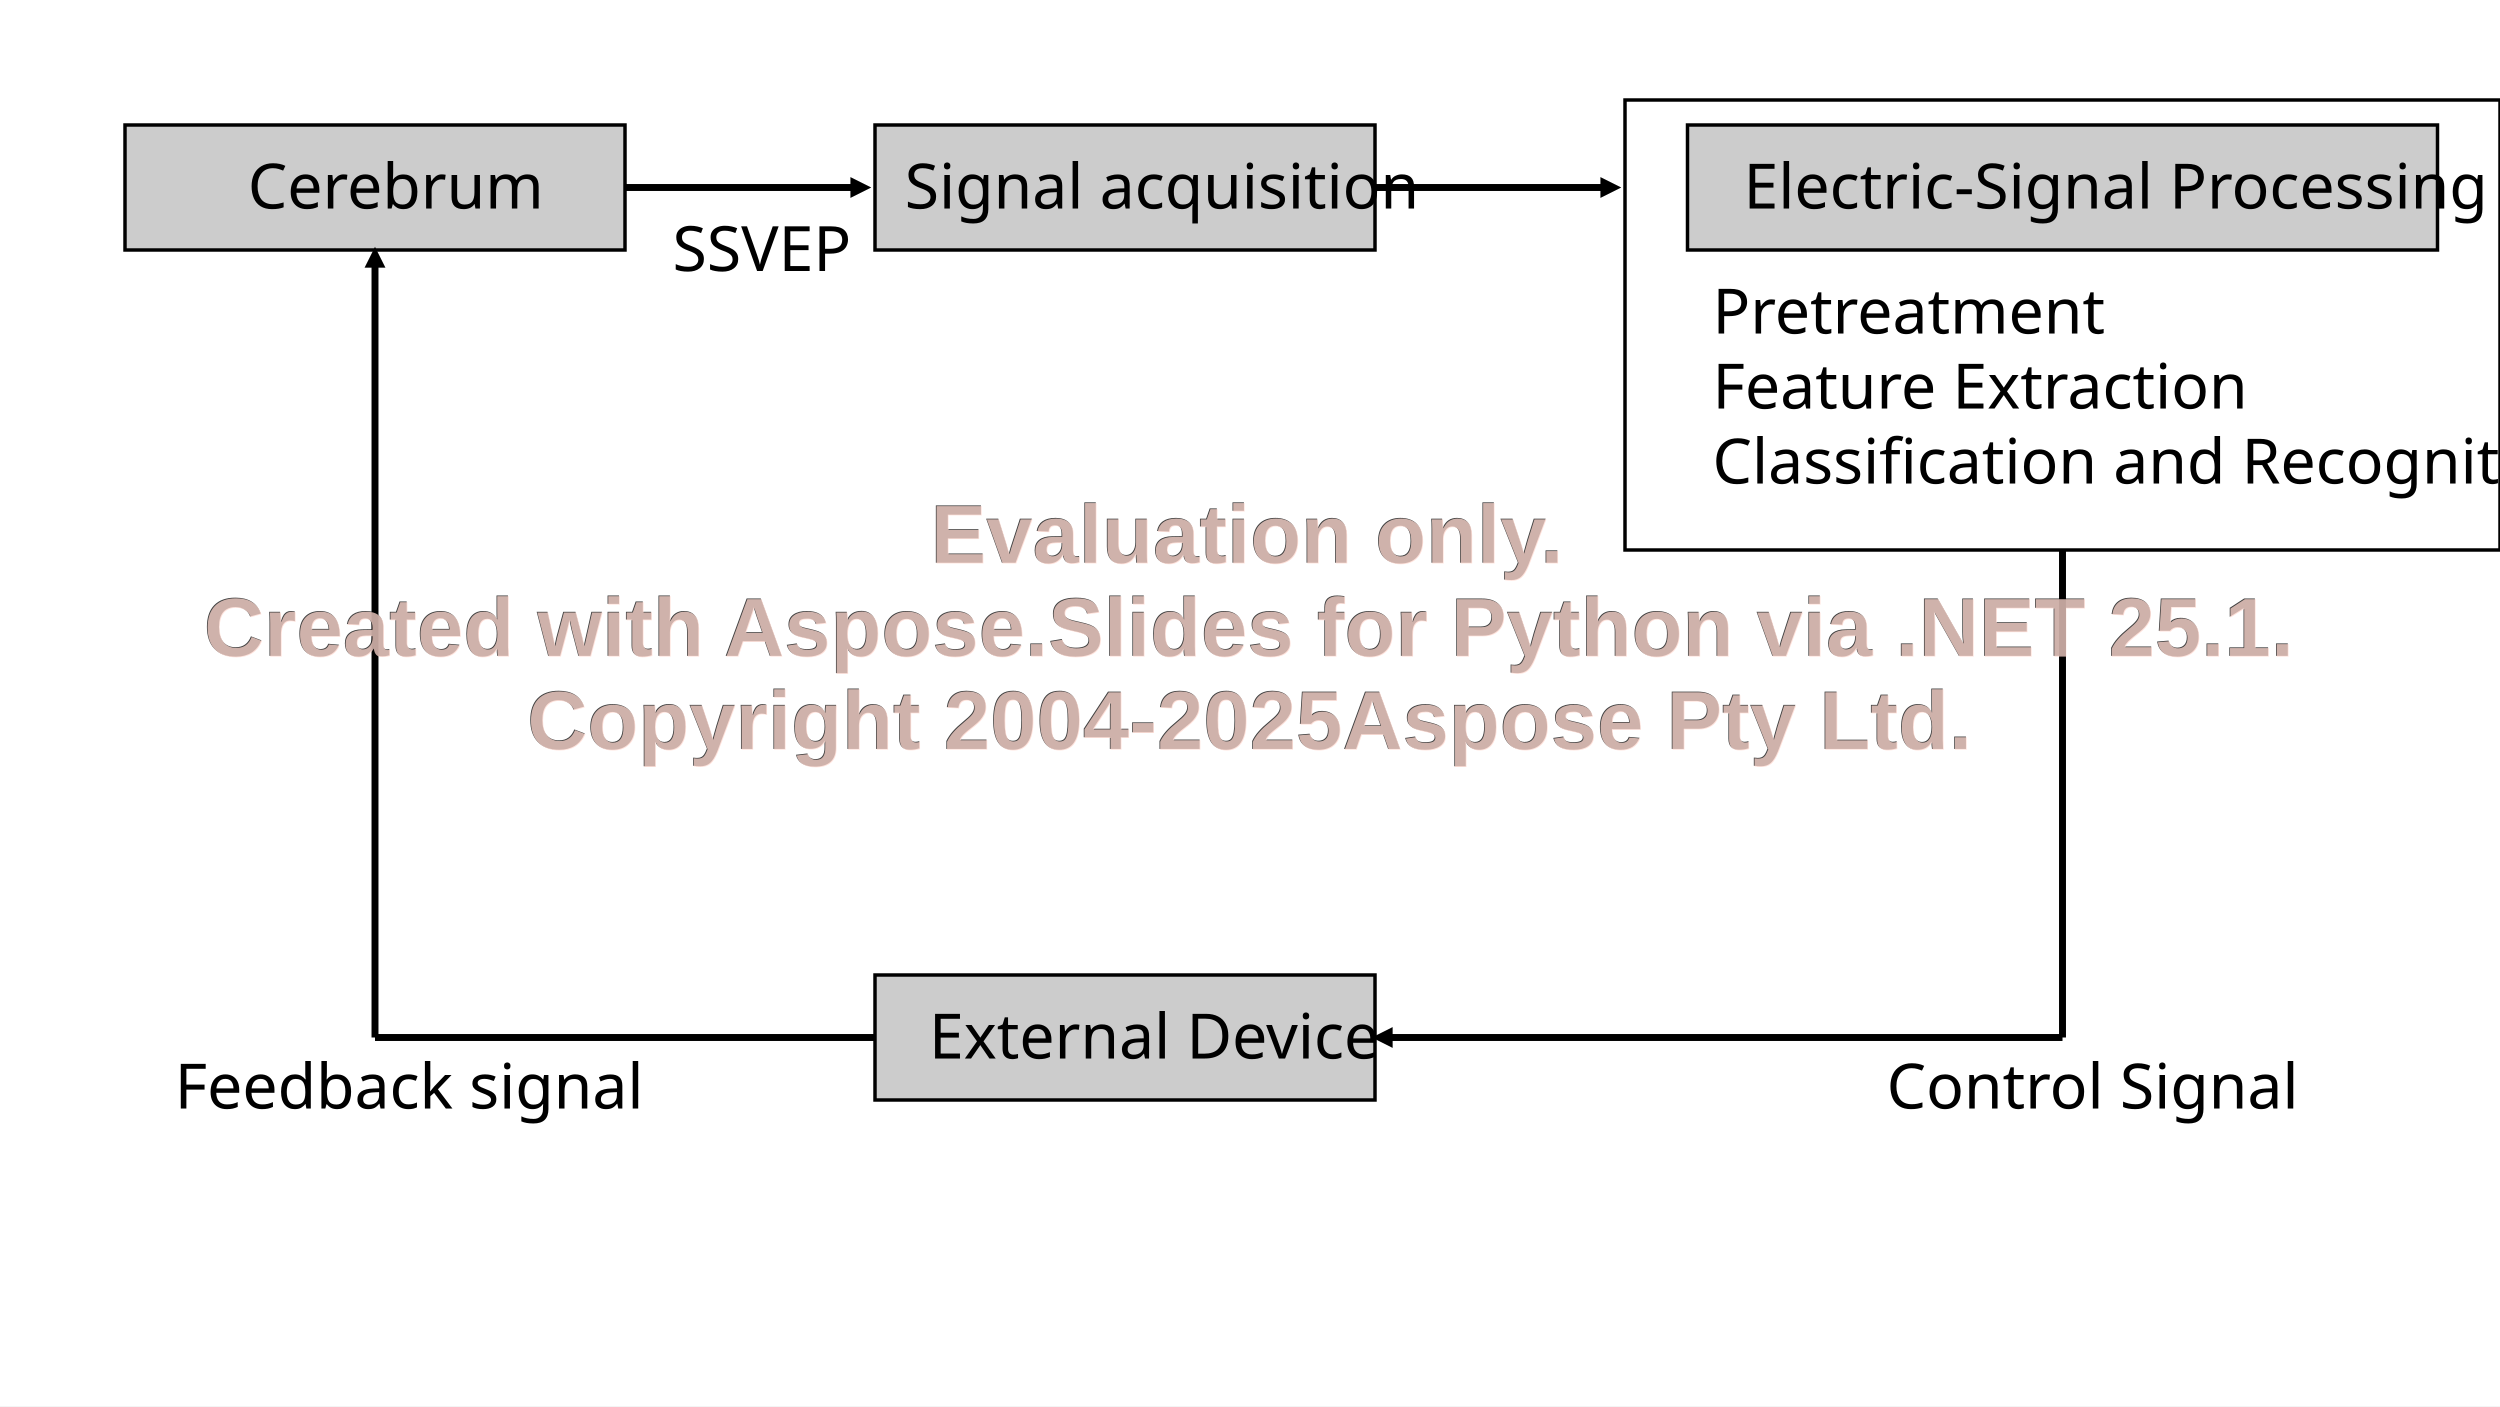
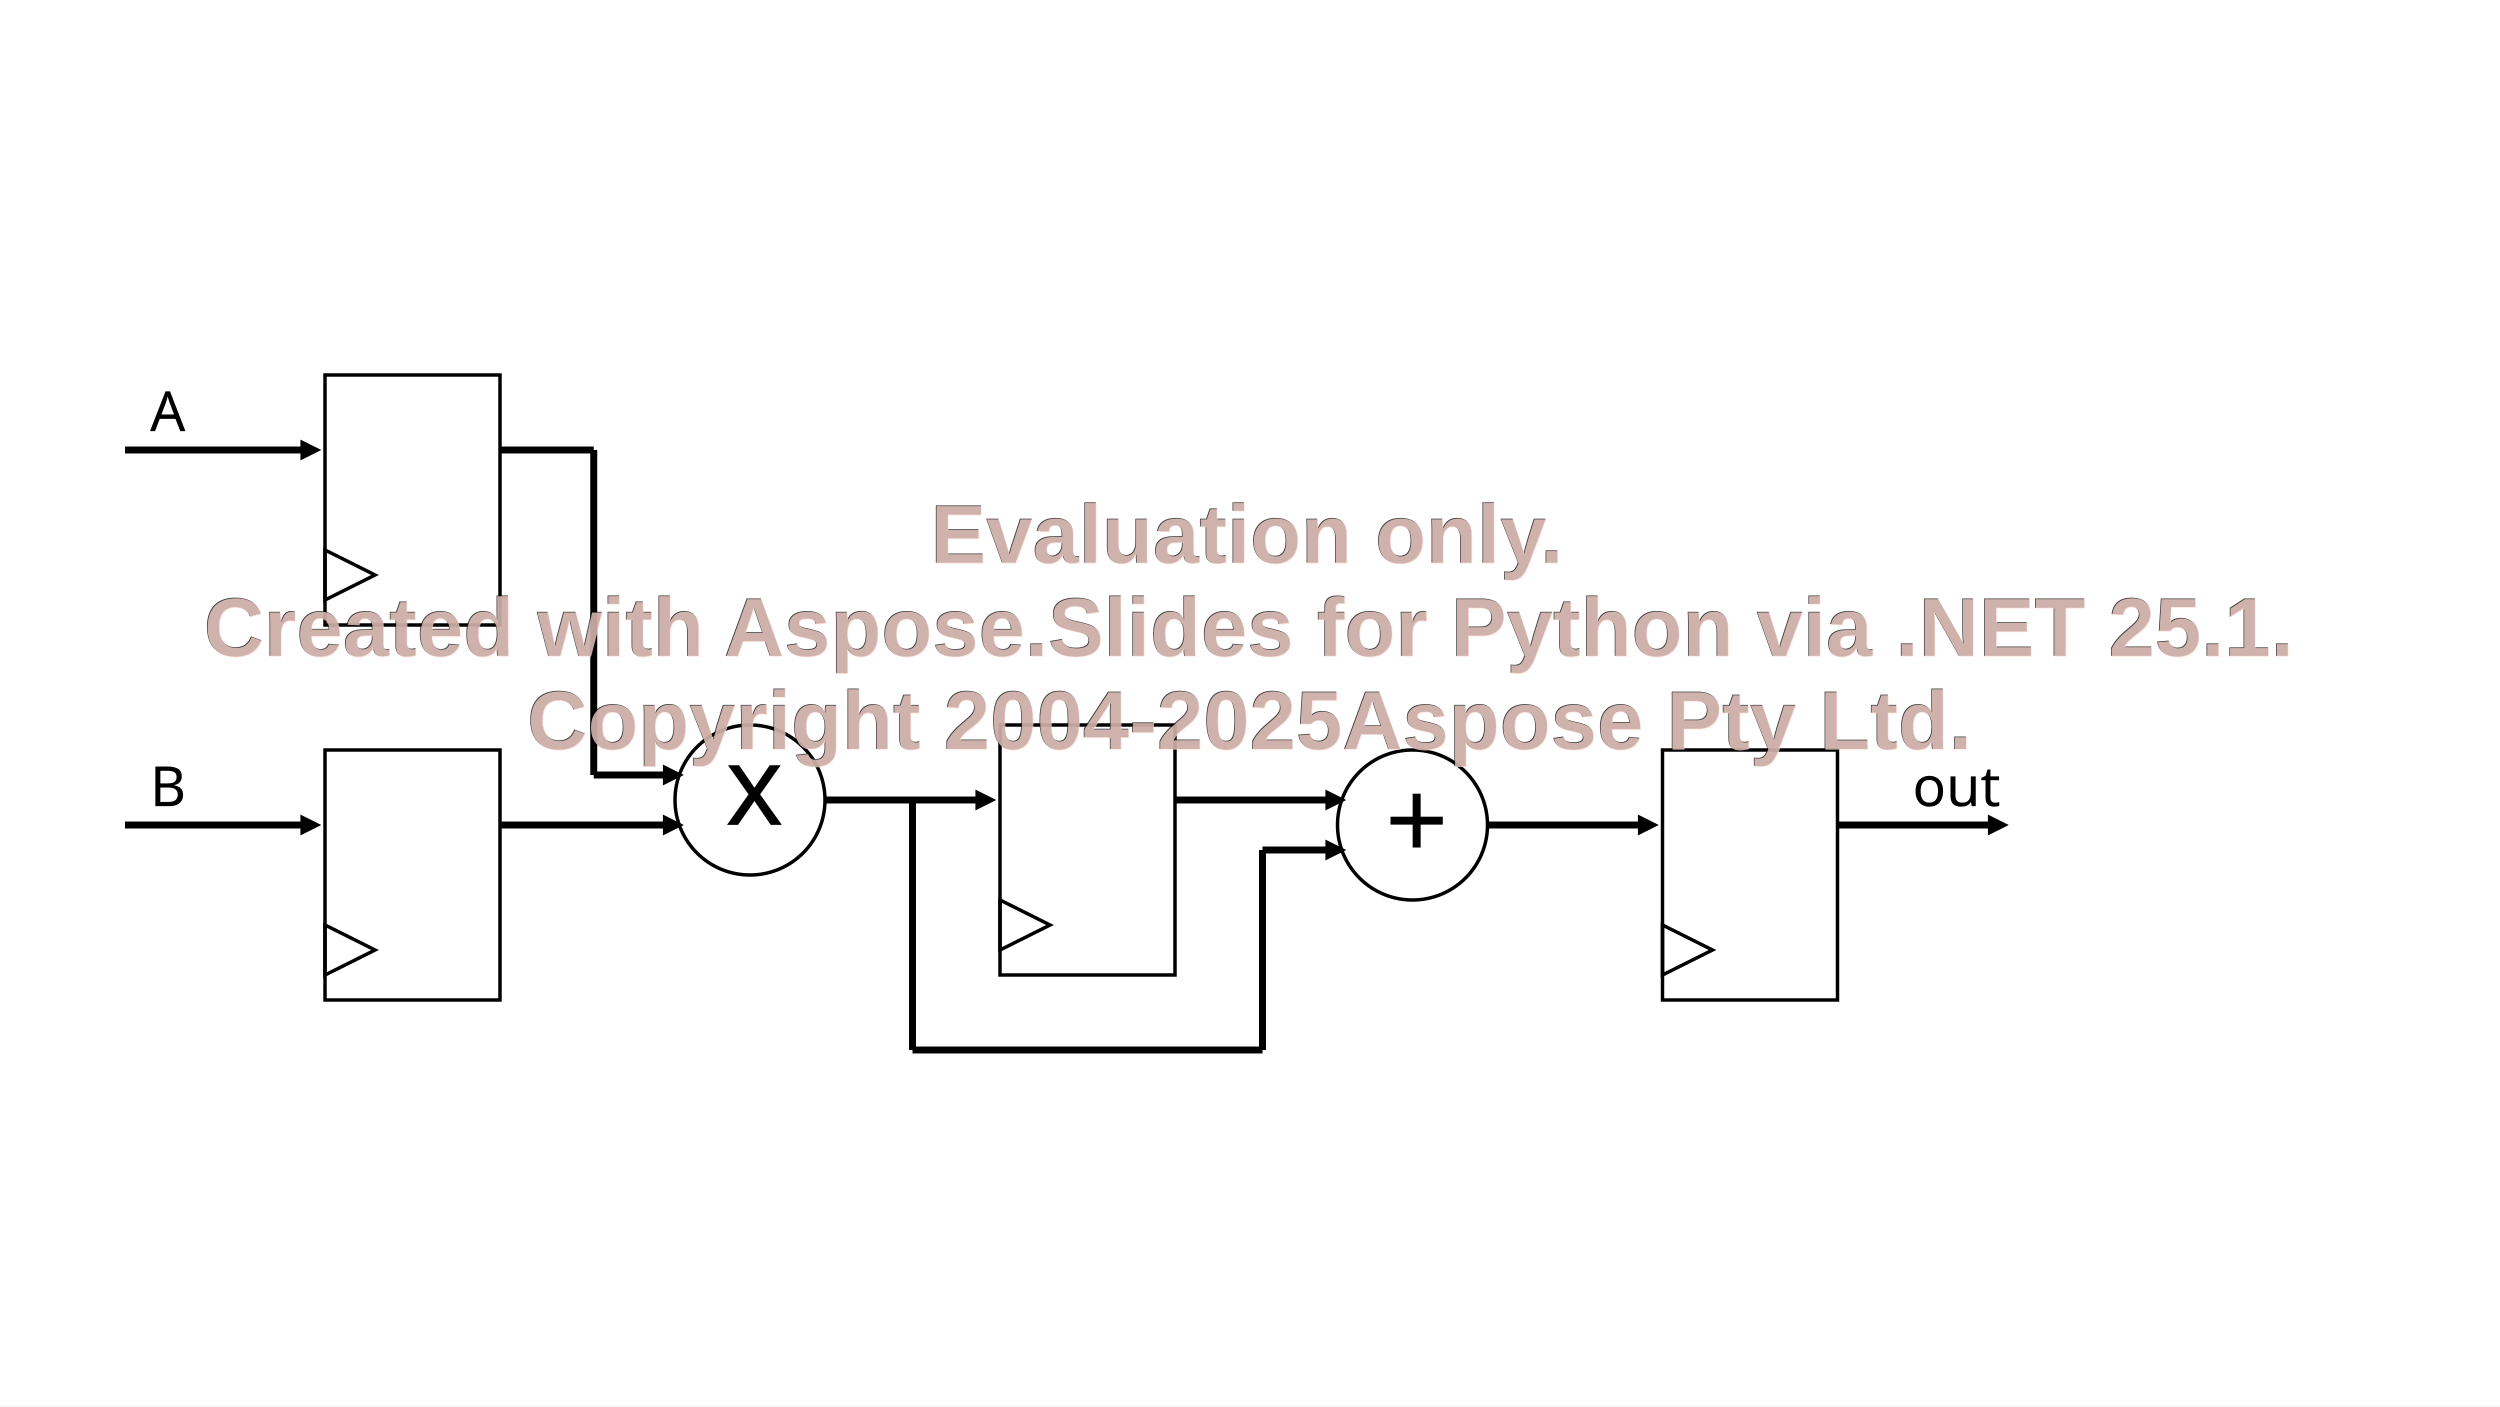
<svg xmlns="http://www.w3.org/2000/svg" version="1.1" width="10in" height="5.625in" class="slides-canvas" viewBox="0 0 720 405">
  <defs>
    <marker id="ah1" markerUnits="userSpaceOnUse" markerWidth="24" markerHeight="14" viewBox="-12 -7 24 14" orient="auto">
      <path d="M5.4 -0L-0.6 3-0.6-3 5.4 -0z" fill="#000000" />
    </marker>
-     <marker id="ah2" markerUnits="userSpaceOnUse" markerWidth="24" markerHeight="14" viewBox="-12 -7 24 14" orient="auto">
-       <path d="M-5.4 0L0.6-3 0.6 3-5.4 0z" fill="#000000" />
-     </marker>
  </defs>
  <g text-rendering="geometricPrecision" transform="scale(1, 1)">
    <rect x="0" y="0" width="720" height="405" fill="#FFFFFF" />
-     <path fill="#CCCCCC" d="M36 36L180 36 180 72 36 72z" />
-     <path stroke-width="1" stroke="#000000" fill="none" d="M36 36L180 36 180 72 36 72z" />
-     <g transform="matrix(1, 0, 0, 1, 43.2, 39.6)">
-       <text font-family="Calibri" font-style="normal" font-weight="normal" font-stretch="normal" font-size="13.5pt" fill="#000000" x="28.169" y="20.448">
-         <tspan x="28.169" y="20.448">Cerebrum</tspan>
+     <g transform="matrix(1, 0, 0, 1, 43.2, 104.4)">
+       <text font-family="Calibri" font-style="normal" font-weight="normal" font-stretch="normal" font-size="12pt" fill="#000000" x="0" y="19.776">
+         <tspan x="0" y="19.776">A</tspan>
      </text>
    </g>
-     <path fill="#CCCCCC" d="M252 36L396 36 396 72 252 72z" />
-     <path stroke-width="1" stroke="#000000" fill="none" d="M252 36L396 36 396 72 252 72z" />
-     <g transform="matrix(1, 0, 0, 1, 259.2, 39.6)">
-       <text font-family="Calibri" font-style="normal" font-weight="normal" font-stretch="normal" font-size="13.5pt" fill="#000000" x="1.363" y="20.448">
-         <tspan x="1.363" y="20.448">Signal acquisition</tspan>
+     <g transform="matrix(1, 0, 0, 1, 43.2, 212.4)">
+       <text font-family="Calibri" font-style="normal" font-weight="normal" font-stretch="normal" font-size="12pt" fill="#000000" x="0" y="19.776">
+         <tspan x="0" y="19.776">B</tspan>
      </text>
    </g>
-     <path fill="#CCCCCC" d="M252 280.8L396 280.8 396 316.8 252 316.8z" />
-     <path stroke-width="1" stroke="#000000" fill="none" d="M252 280.8L396 280.8 396 316.8 252 316.8z" />
-     <g transform="matrix(1, 0, 0, 1, 259.2, 284.4)">
-       <text font-family="Calibri" font-style="normal" font-weight="normal" font-stretch="normal" font-size="13.5pt" fill="#000000" x="8.352" y="20.448">
-         <tspan x="8.352" y="20.448">External Device</tspan>
+     <path stroke-width="1" stroke="#000000" fill="none" d="M93.6 108L144 108 144 180 93.6 180z" />
+     <g transform="matrix(0, 1, -1, -0, 266.4, 64.79999)">
+       <path stroke-width="1" stroke="#000000" fill="none" d="M93.6 172.8L100.8 158.4 108 172.8z" />
+     </g>
+     <path stroke-width="1" stroke="#000000" fill="none" d="M93.6 216L144 216 144 288 93.6 288z" />
+     <g transform="matrix(0, 1, -1, -0, 374.4, 172.8)">
+       <path stroke-width="1" stroke="#000000" fill="none" d="M93.6 280.8L100.8 266.4 108 280.8z" />
+     </g>
+     <path stroke-width="1" stroke="#000000" fill="none" d="M194.4 230.4C194.4 218.47 204.07 208.8 216 208.8L216 208.8C227.93 208.8 237.6 218.47 237.6 230.4 237.6 230.4 237.6 230.4 237.6 230.4L237.6 230.4C237.6 242.33 227.93 252 216 252L216 252C204.07 252 194.4 242.33 194.4 230.4z" />
+     <g transform="matrix(1, 0, 0, 1, 208.8, 212.4)">
+       <text font-family="Calibri" font-style="normal" font-weight="normal" font-stretch="normal" font-size="24pt" fill="#000000" x="0" y="25.152">
+         <tspan x="0" y="25.152">x</tspan>
      </text>
    </g>
-     <path fill="#FFFFFF" d="M468 28.8L720 28.8 720 158.4 468 158.4z" />
-     <path stroke-width="1" stroke="#000000" fill="none" d="M468 28.8L720 28.8 720 158.4 468 158.4z" />
-     <path fill="#CCCCCC" d="M486 36L702 36 702 72 486 72z" />
-     <path stroke-width="1" stroke="#000000" fill="none" d="M486 36L702 36 702 72 486 72z" />
-     <g transform="matrix(1, 0, 0, 1, 493.2, 39.6)">
-       <text font-family="Calibri" font-style="normal" font-weight="normal" font-stretch="normal" font-size="13.5pt" fill="#000000" x="8.945" y="20.448">
-         <tspan x="8.945" y="20.448">Electric-Signal Processing</tspan>
+     <path stroke-width="1" stroke="#000000" fill="none" d="M288 208.8L338.4 208.8 338.4 280.8 288 280.8z" />
+     <g transform="matrix(0, 1, -1, -0, 561.6, -28.79999)">
+       <path stroke-width="1" stroke="#000000" fill="none" d="M288 273.6L295.2 259.2 302.4 273.6z" />
+     </g>
+     <path stroke-width="1" stroke="#000000" fill="none" d="M385.2 237.6C385.2 225.67 394.87 216 406.8 216L406.8 216C418.73 216 428.4 225.67 428.4 237.6 428.4 237.6 428.4 237.6 428.4 237.6L428.4 237.6C428.4 249.53 418.73 259.2 406.8 259.2L406.8 259.2C394.87 259.2 385.2 249.53 385.2 237.6z" />
+     <g transform="matrix(1, 0, 0, 1, 398.88, 222.48)">
+       <text font-family="Calibri" font-style="normal" font-weight="normal" font-stretch="normal" font-size="24pt" fill="#000000" x="0" y="25.152">
+         <tspan x="0" y="25.152">+</tspan>
      </text>
    </g>
-     <g transform="matrix(1, 0, 0, 1, 493.2, 75.6)">
-       <text font-family="Calibri" font-style="normal" font-weight="normal" font-stretch="normal" font-size="13.5pt" fill="#000000" x="0" y="20.448">
-         <tspan x="0" y="20.448">Pretreatment</tspan>
+     <path stroke-width="1" stroke="#000000" fill="none" d="M478.8 216L529.2 216 529.2 288 478.8 288z" />
+     <g transform="matrix(0, 1, -1, -0, 759.6, -212.4)">
+       <path stroke-width="1" stroke="#000000" fill="none" d="M478.8 280.8L486 266.4 493.2 280.8z" />
+     </g>
+     <g transform="matrix(1, 0, 0, 1, 550.8, 212.4)">
+       <text font-family="Calibri" font-style="normal" font-weight="normal" font-stretch="normal" font-size="12pt" fill="#000000" x="0" y="19.776">
+         <tspan x="0" y="19.776">out</tspan>
      </text>
    </g>
-     <g transform="matrix(1, 0, 0, 1, 493.2, 97.2)">
-       <text font-family="Calibri" font-style="normal" font-weight="normal" font-stretch="normal" font-size="13.5pt" fill="#000000" x="0" y="20.448">
-         <tspan x="0" y="20.448">Feature Extraction</tspan>
-       </text>
-     </g>
-     <g transform="matrix(1, 0, 0, 1, 493.2, 118.8)">
-       <text font-family="Calibri" font-style="normal" font-weight="normal" font-stretch="normal" font-size="13.5pt" fill="#000000" x="0" y="20.448">
-         <tspan x="0" y="20.448">Classification and Recognition</tspan>
-       </text>
-     </g>
-     <g transform="matrix(1, 0, 0, 1, 511.2, 298.8)">
-       <text font-family="Calibri" font-style="normal" font-weight="normal" font-stretch="normal" font-size="13.5pt" fill="#000000" x="32.154" y="20.448">
-         <tspan x="32.154" y="20.448">Control Signal</tspan>
-       </text>
-     </g>
-     <g transform="matrix(1, 0, 0, 1, 43.2, 298.8)">
-       <text font-family="Calibri" font-style="normal" font-weight="normal" font-stretch="normal" font-size="13.5pt" fill="#000000" x="7.119" y="20.448">
-         <tspan x="7.119" y="20.448">Feedback signal</tspan>
-       </text>
-     </g>
-     <g transform="matrix(1, 0, 0, 1, 151.2, 57.6)">
-       <text font-family="Calibri" font-style="normal" font-weight="normal" font-stretch="normal" font-size="13.5pt" fill="#000000" x="42.487" y="20.448">
-         <tspan x="42.487" y="20.448">SSVEP</tspan>
-       </text>
-     </g>
-     <path marker-end="url(#ah1)" stroke-width="2" stroke="#000000" fill="none" d="M180 54L244.52 54 245.52 54" />
-     <path marker-end="url(#ah1)" stroke-width="2" stroke="#000000" fill="none" d="M396 54L460.52 54 461.52 54" />
-     <path stroke-width="2" stroke="#000000" fill="none" d="M594 158.4L594 298.8" />
-     <path marker-start="url(#ah2)" stroke-width="2" stroke="#000000" fill="none" d="M400.48 298.8L401.48 298.8 594 298.8" />
-     <path stroke-width="2" stroke="#000000" fill="none" d="M108 298.8L252 298.8" />
-     <path marker-start="url(#ah2)" stroke-width="2" stroke="#000000" fill="none" d="M108 76.48L108 77.48 108 298.8" />
+     <path marker-end="url(#ah1)" stroke-width="2" stroke="#000000" fill="none" d="M36 129.6L86.12 129.6 87.12 129.6" />
+     <path marker-end="url(#ah1)" stroke-width="2" stroke="#000000" fill="none" d="M36 237.6L86.12 237.6 87.12 237.6" />
+     <path stroke-width="2" stroke="#000000" fill="none" d="M144 129.6L171 129.6" />
+     <path stroke-width="2" stroke="#000000" fill="none" d="M171 129.6L171 223.2" />
+     <path marker-end="url(#ah1)" stroke-width="2" stroke="#000000" fill="none" d="M171 223.2L190.52 223.2 191.52 223.2" />
+     <path marker-end="url(#ah1)" stroke-width="2" stroke="#000000" fill="none" d="M144 237.6L190.52 237.6 191.52 237.6" />
+     <path marker-end="url(#ah1)" stroke-width="2" stroke="#000000" fill="none" d="M237.6 230.4L280.52 230.4 281.52 230.4" />
+     <path stroke-width="2" stroke="#000000" fill="none" d="M262.8 230.4L262.8 302.4" />
+     <path stroke-width="2" stroke="#000000" fill="none" d="M262.8 302.4L363.6 302.4" />
+     <path stroke-width="2" stroke="#000000" fill="none" d="M363.6 244.8L363.6 302.4" />
+     <path marker-end="url(#ah1)" stroke-width="2" stroke="#000000" fill="none" d="M363.6 244.8L381.32 244.8 382.32 244.8" />
+     <path marker-end="url(#ah1)" stroke-width="2" stroke="#000000" fill="none" d="M338.4 230.4L381.32 230.4 382.32 230.4" />
+     <path marker-end="url(#ah1)" stroke-width="2" stroke="#000000" fill="none" d="M428.4 237.6L471.32 237.6 472.32 237.6" />
+     <path marker-end="url(#ah1)" stroke-width="2" stroke="#000000" fill="none" d="M529.2 237.6L572.12 237.6 573.12 237.6" />
    <text font-family="Arial" font-style="normal" font-weight="bold" font-stretch="normal" font-size="18pt" fill="#FFD8CF" fill-opacity="0.75" x="268.125" y="162.281">
      <tspan x="267.913" y="162.069" textLength="183.75" id="tp_0_shadow" fill="#000000">Evaluation only.</tspan>
      <tspan x="268.125" y="162.281" textLength="183.75" id="tp_0">Evaluation only.</tspan>
      <tspan x="58.6" y="188.882" textLength="602.375" id="tp_1_shadow" fill="#000000">Created with Aspose.Slides for Python via .NET 25.1.</tspan>
      <tspan x="58.812" y="189.094" textLength="602.375" id="tp_1">Created with Aspose.Slides for Python via .NET 25.1.</tspan>
      <tspan x="151.725" y="215.694" textLength="416.125" id="tp_2_shadow" fill="#000000">Copyright 2004-2025Aspose Pty Ltd.</tspan>
      <tspan x="151.938" y="215.906" textLength="416.125" id="tp_2">Copyright 2004-2025Aspose Pty Ltd.</tspan>
    </text>
  </g>
</svg>
